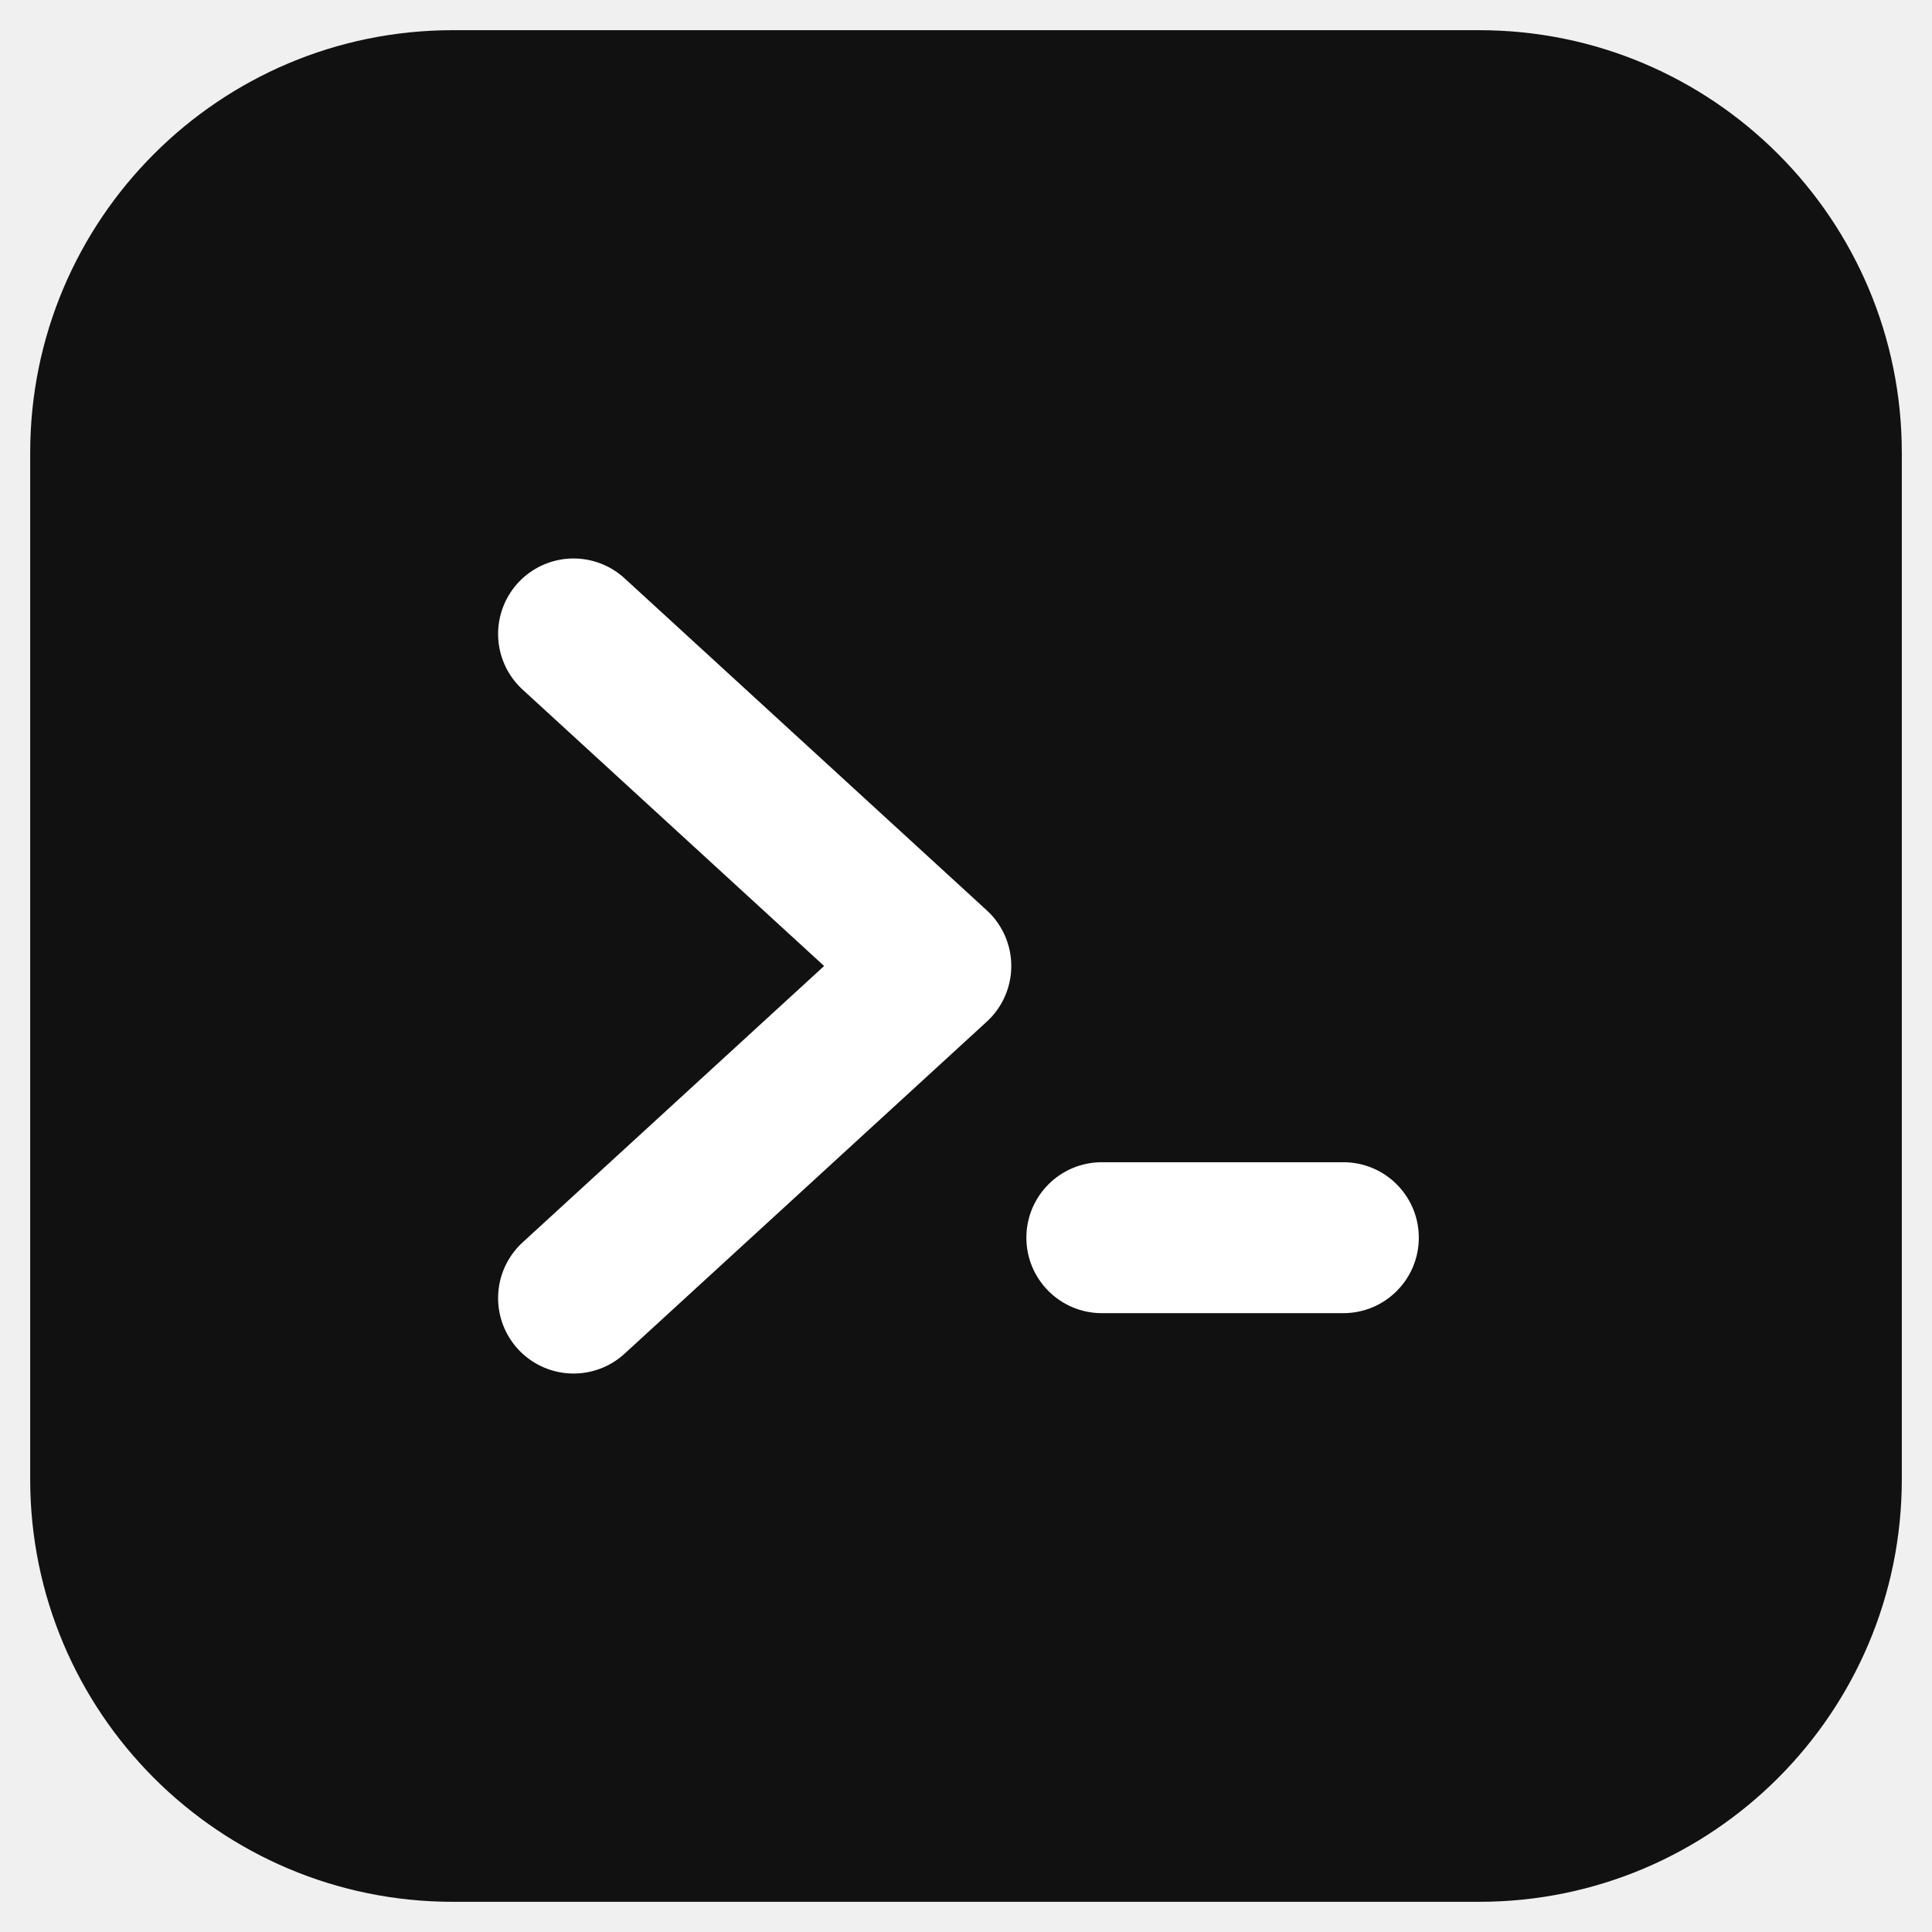
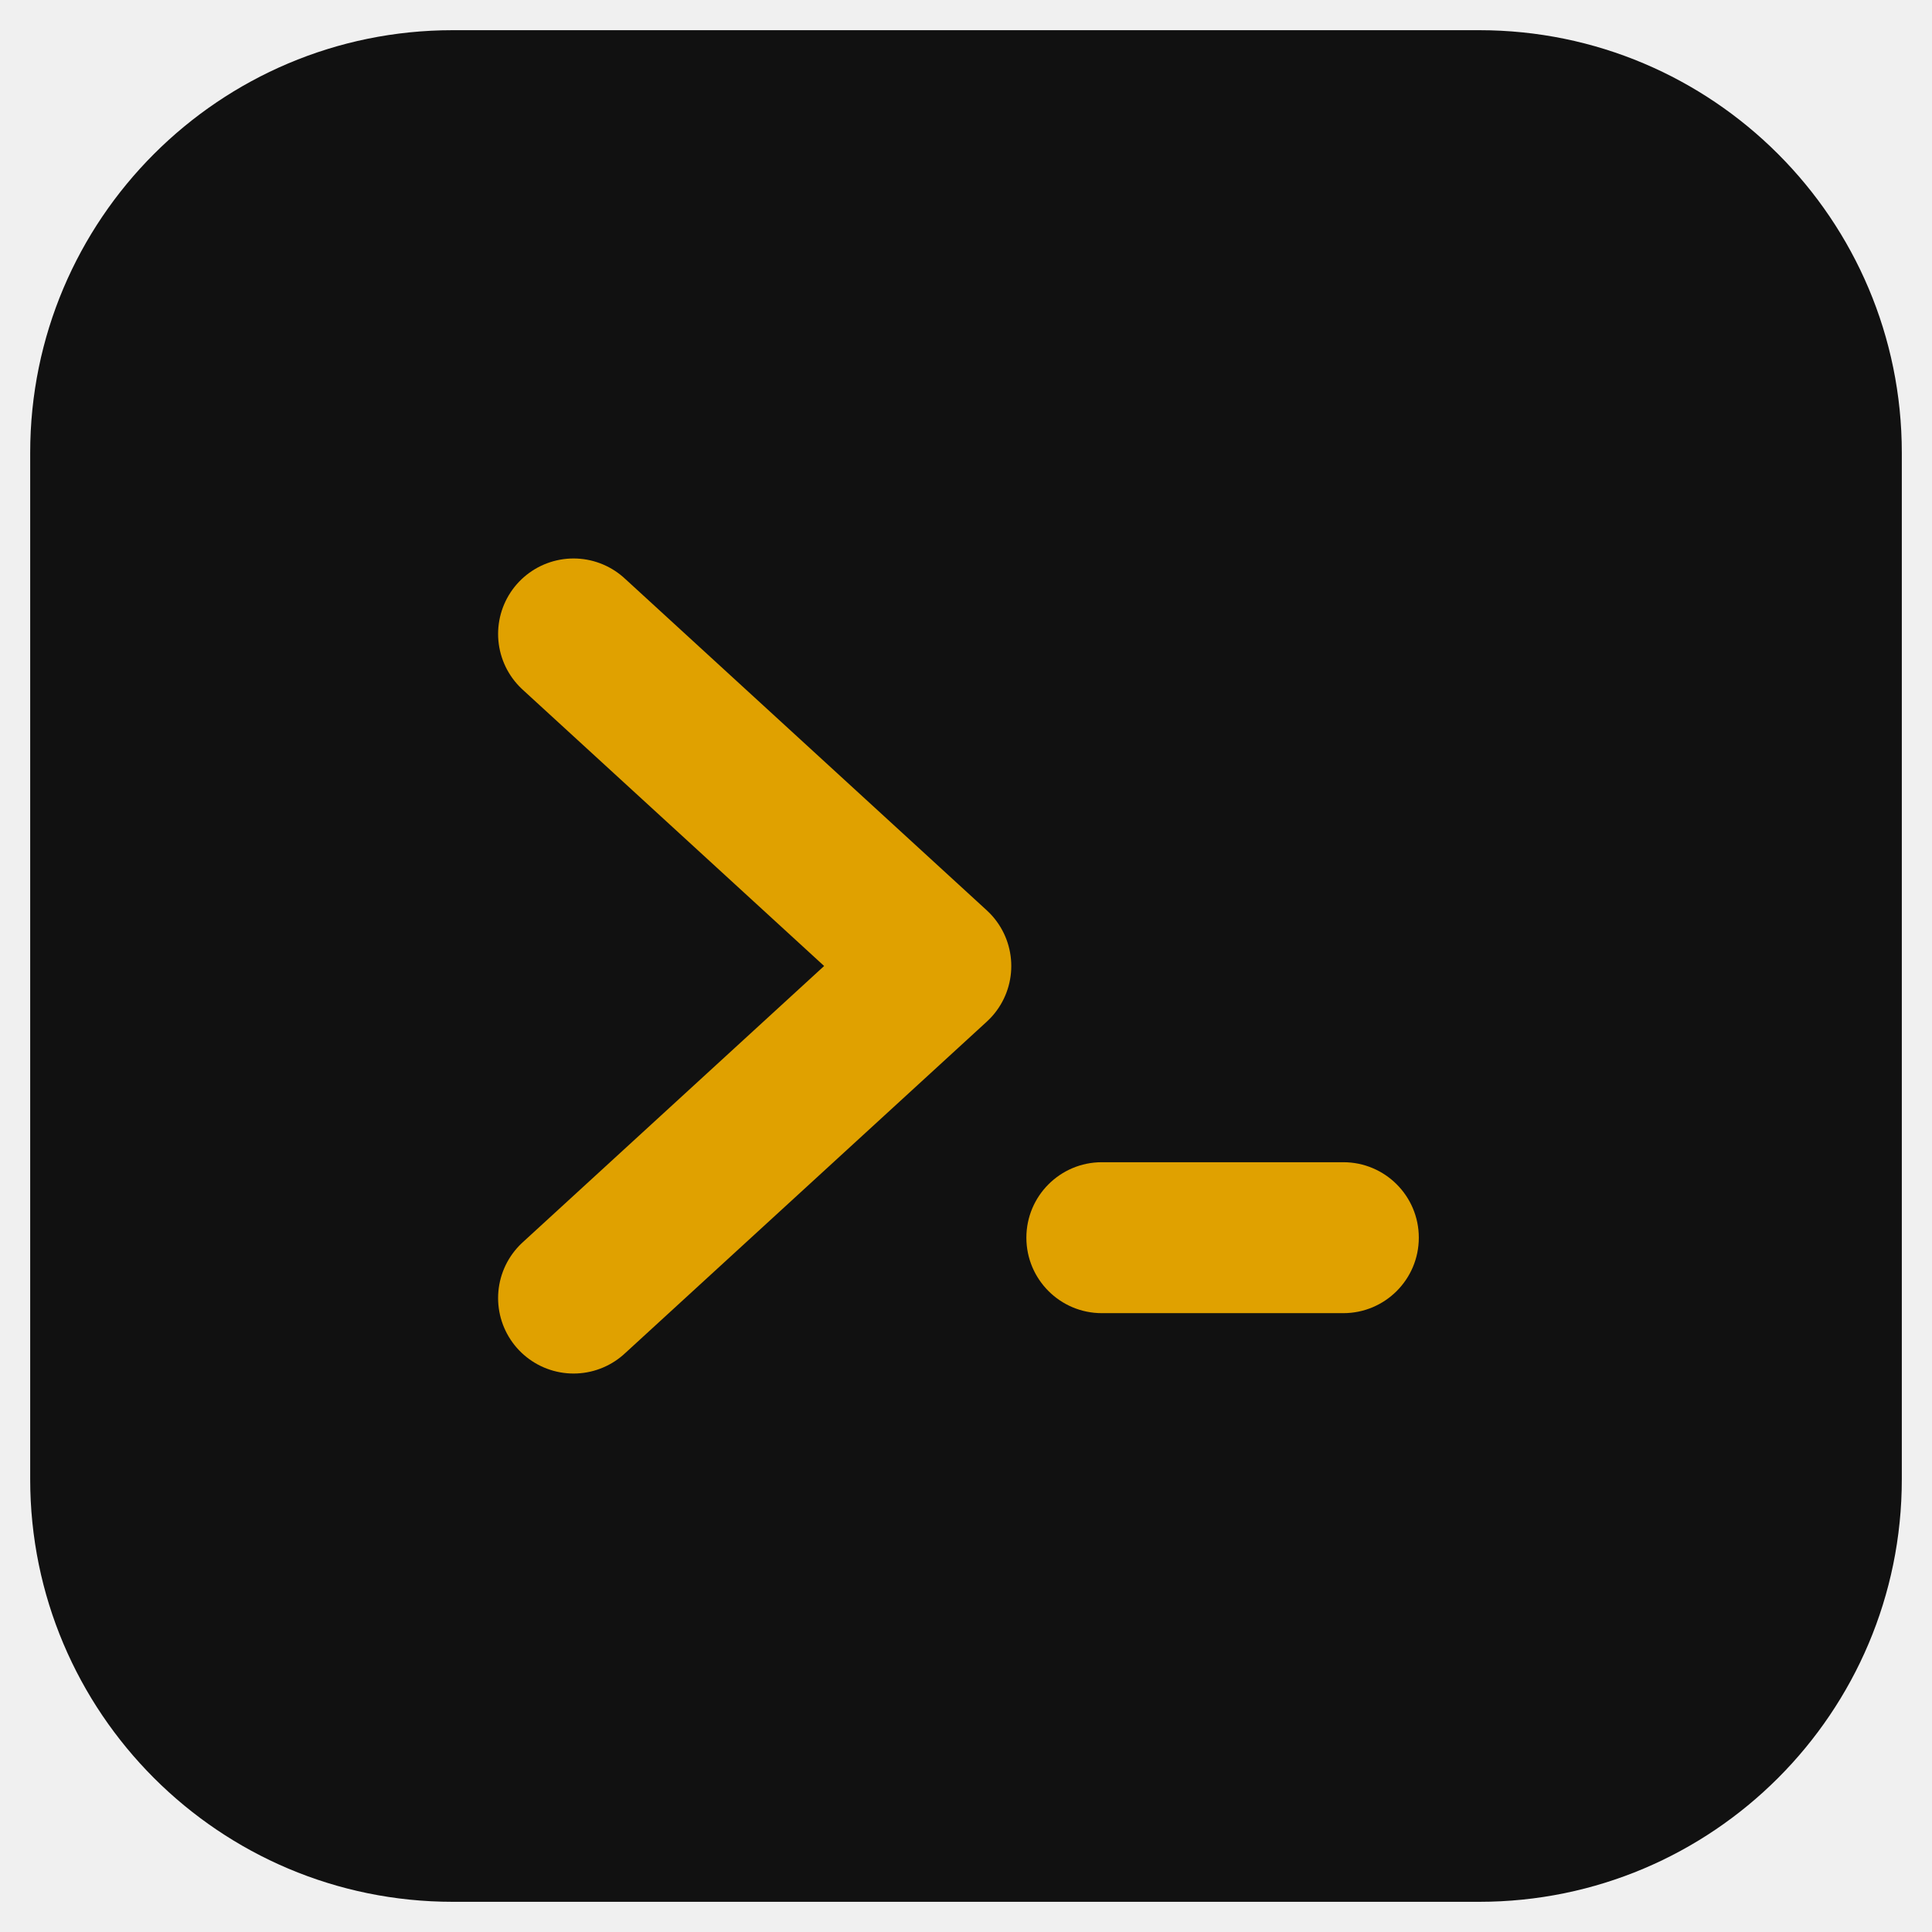
<svg xmlns="http://www.w3.org/2000/svg" viewBox="0 0 64 64" width="64" height="64" role="img" aria-label="TechElevate">
  <rect x="1" y="1" width="62" height="62" rx="14" fill="#111111" />
-   <path d="M19 21 L31 32 L19 43" fill="none" stroke="#ffffff" stroke-width="5" stroke-linecap="round" stroke-linejoin="round" />
-   <rect x="34" y="38.5" width="13" height="5" rx="2.5" fill="#ffffff" />
+   <path d="M19 21 L31 32 L19 43" fill="none" stroke="#e0a100" stroke-width="5" stroke-linecap="round" stroke-linejoin="round" />
+   <rect x="34" y="38.5" width="13" height="5" rx="2.5" fill="#e0a100" />
</svg>
